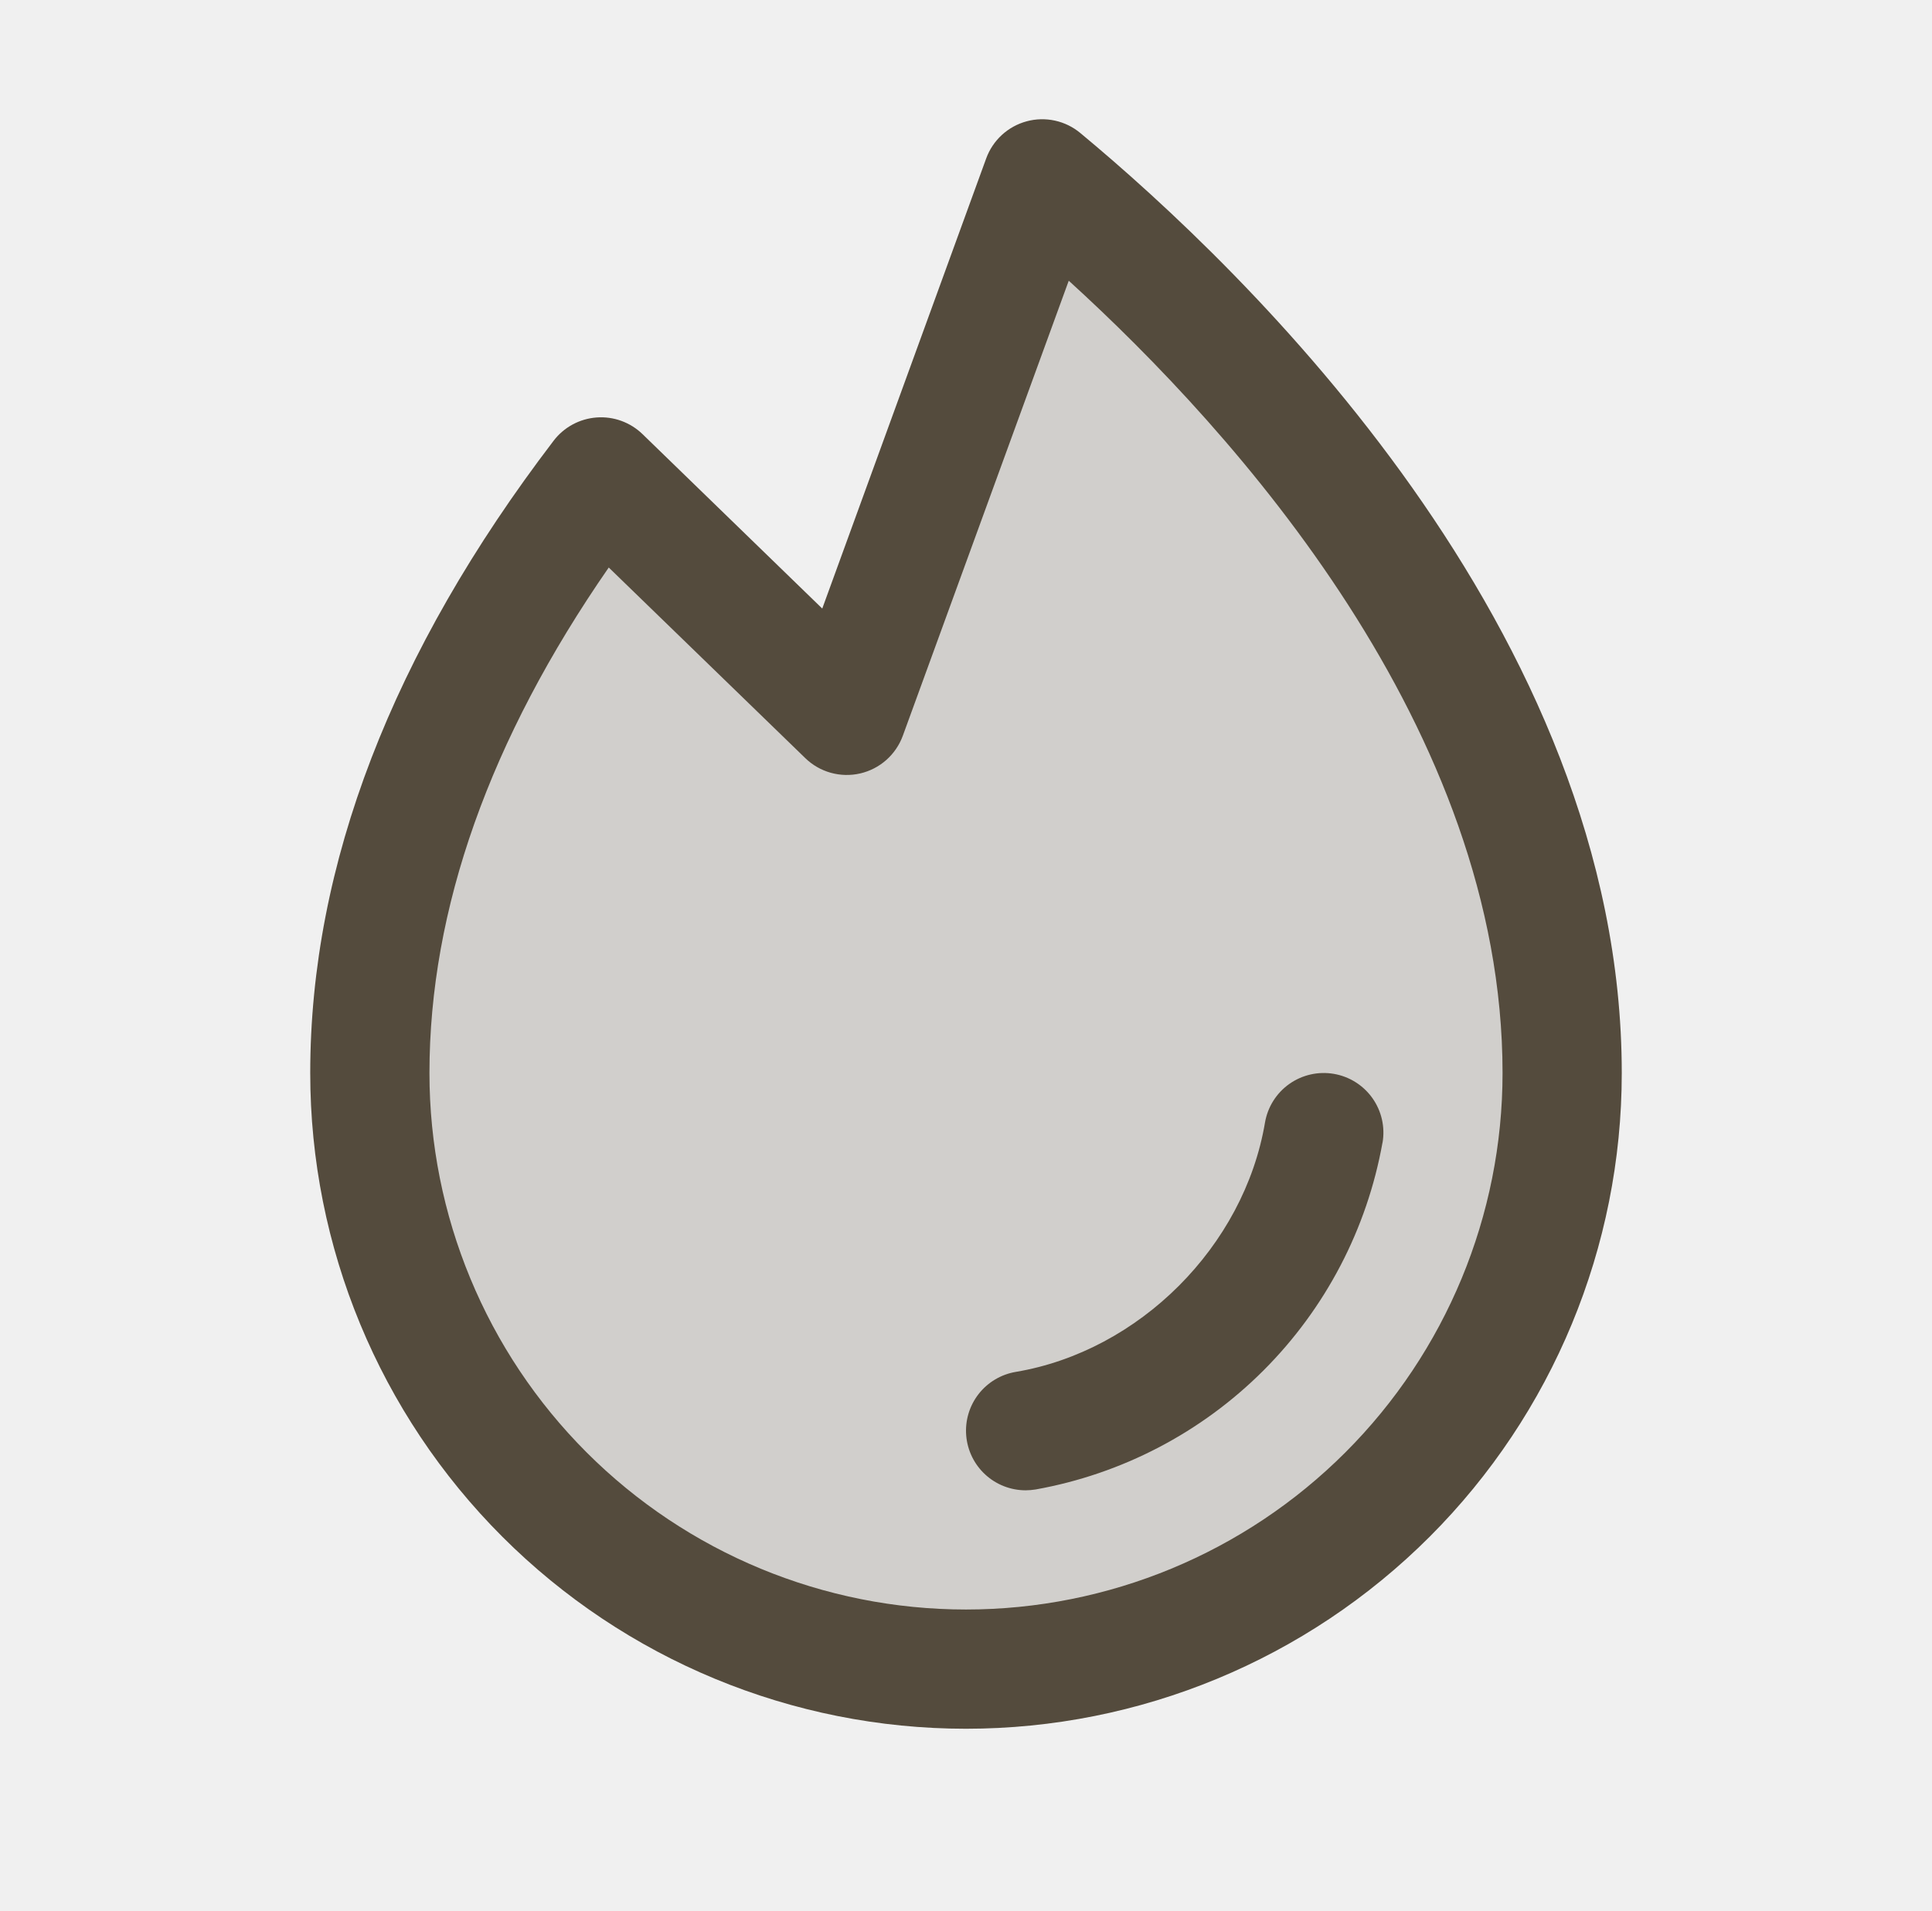
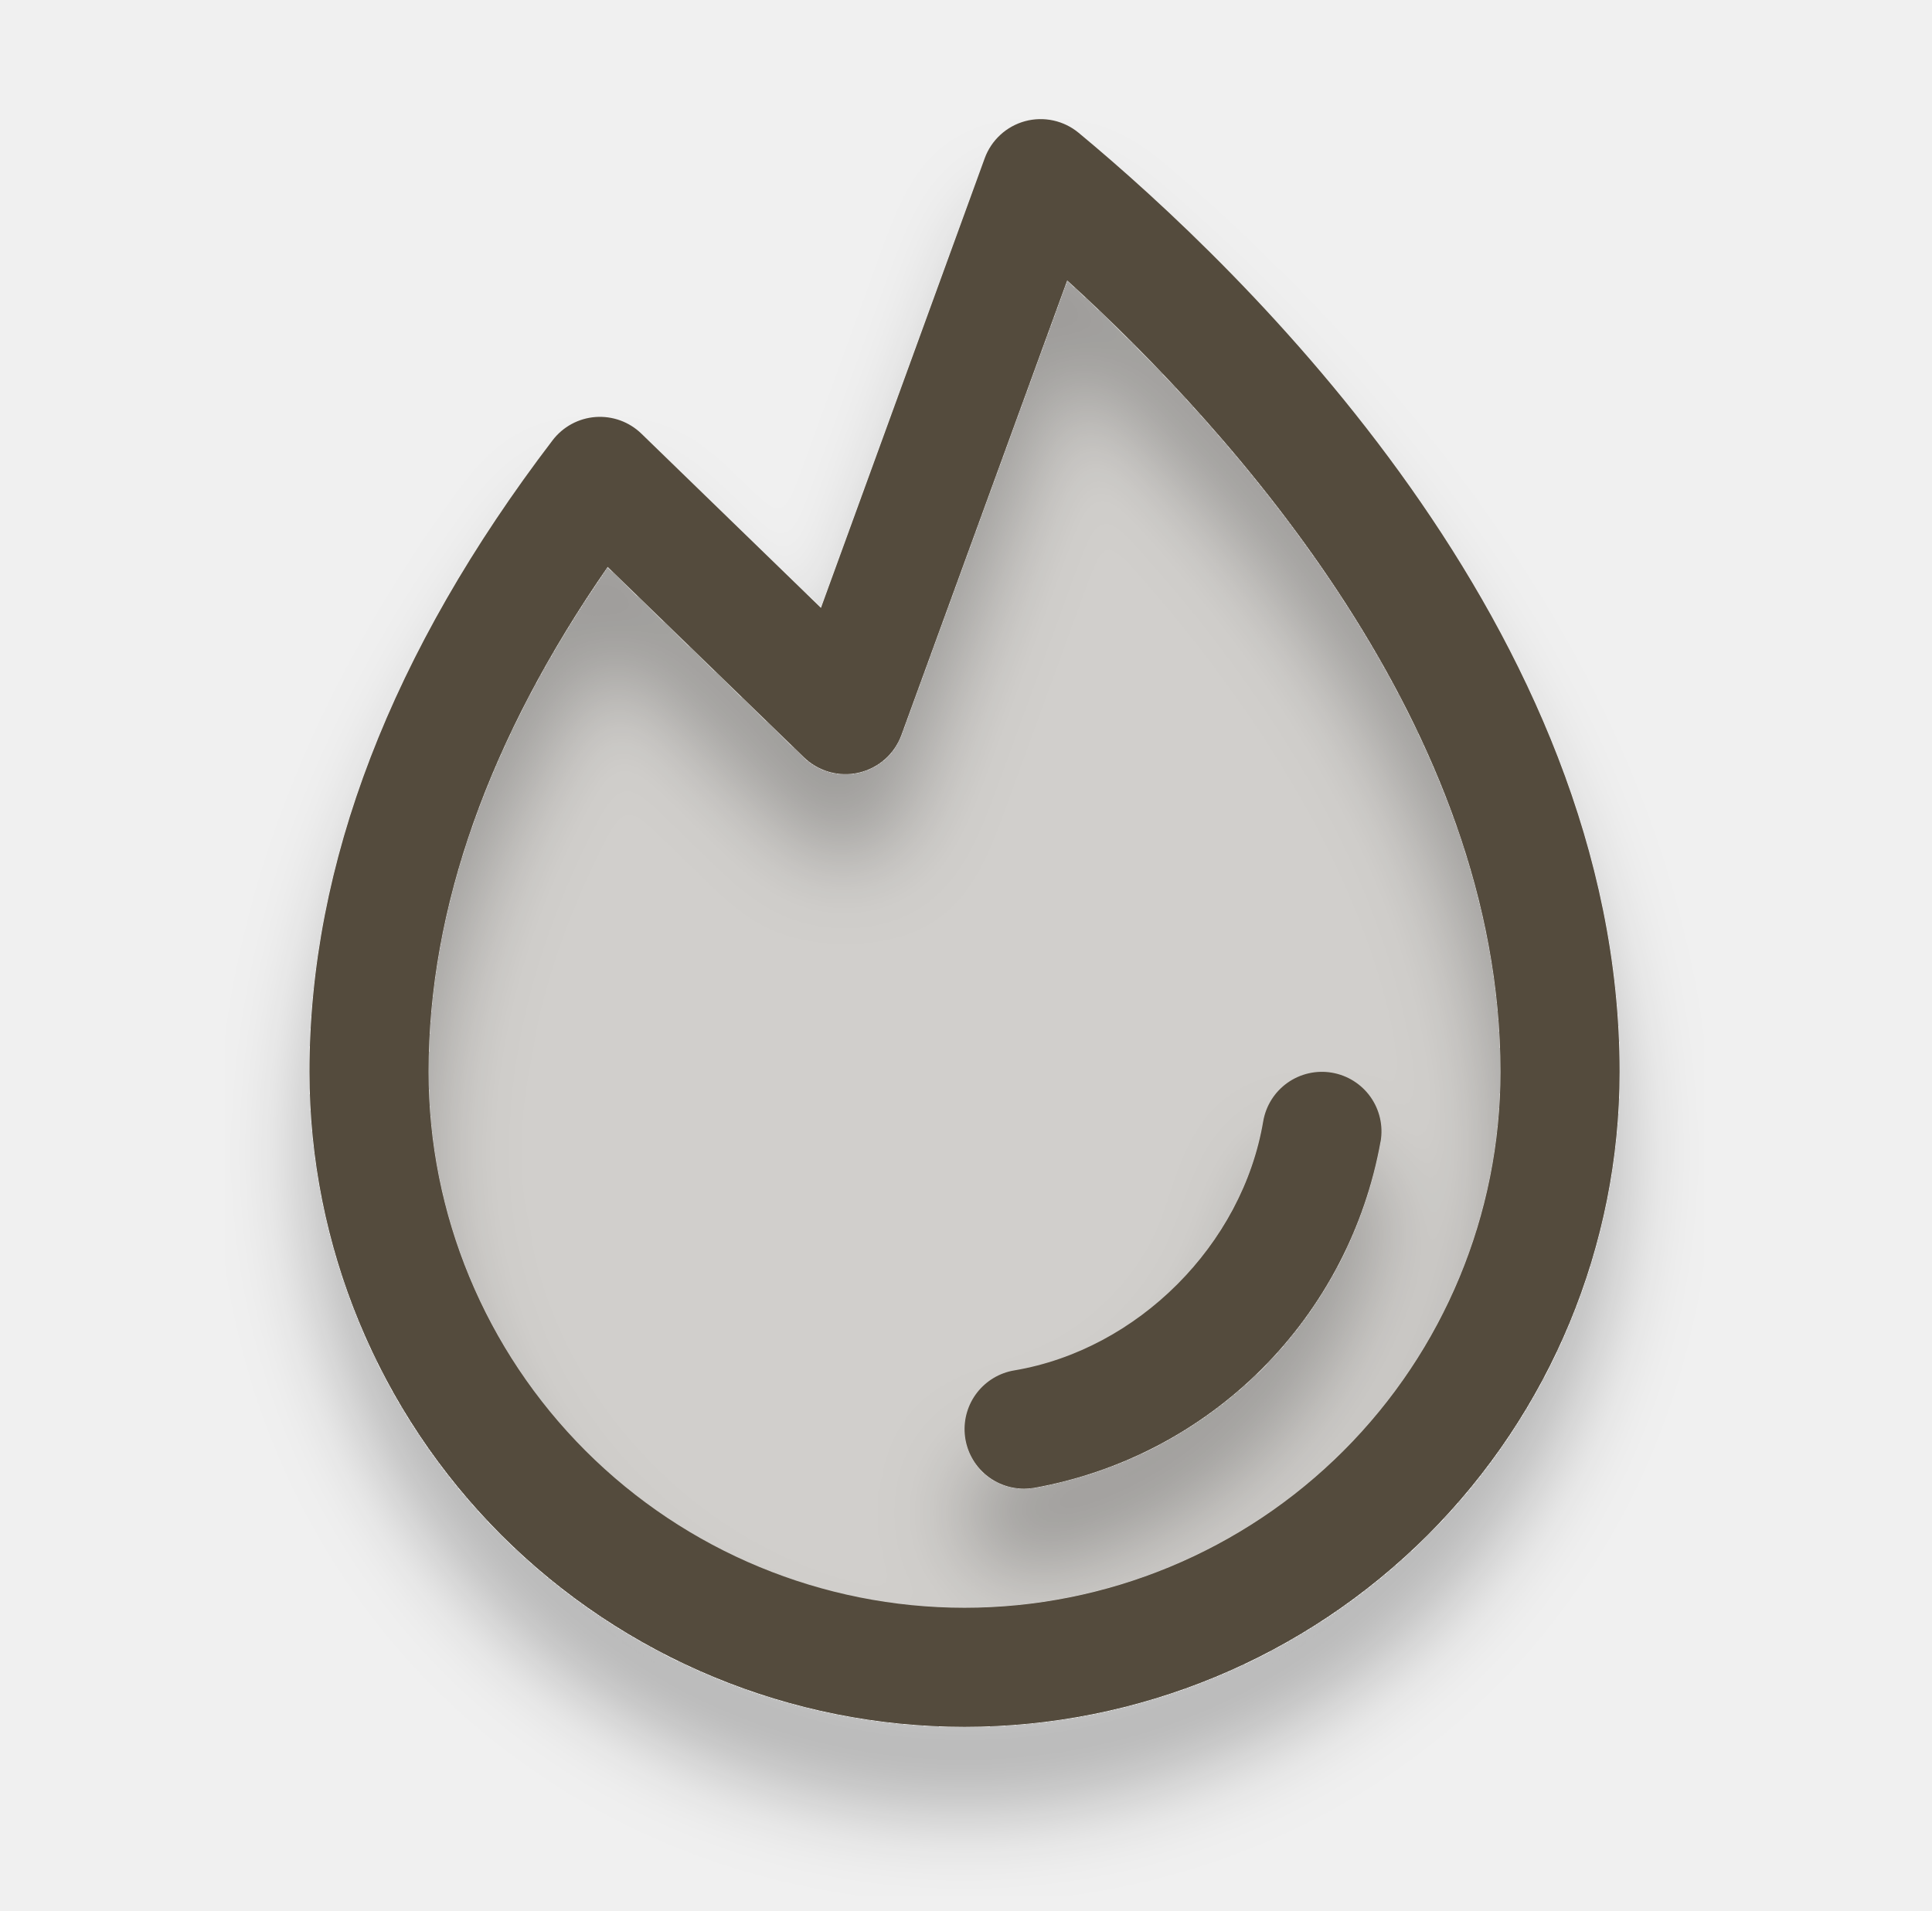
<svg xmlns="http://www.w3.org/2000/svg" width="92" height="91" viewBox="0 0 92 91" fill="none">
-   <path opacity="0.2" d="M74.388 51.099C74.388 58.629 71.397 65.849 66.074 71.173C60.75 76.497 53.529 79.488 46 79.488C38.471 79.488 31.25 76.497 25.926 71.173C20.602 65.849 17.611 58.629 17.611 51.099C17.611 40.252 22.728 30.425 28.612 22.711L40.322 34.066L49.644 8.517C57.306 14.876 74.388 31.281 74.388 51.099Z" fill="#544B3D" />
-   <path d="M65.833 54.414C65.097 58.526 63.118 62.313 60.164 65.266C57.211 68.22 53.423 70.197 49.311 70.933C49.155 70.957 48.997 70.971 48.839 70.972C48.127 70.971 47.441 70.704 46.917 70.221C46.393 69.739 46.069 69.077 46.01 68.368C45.951 67.658 46.161 66.952 46.598 66.39C47.036 65.828 47.668 65.451 48.37 65.333C54.25 64.343 59.24 59.353 60.237 53.463C60.363 52.72 60.779 52.058 61.393 51.622C62.007 51.187 62.77 51.013 63.512 51.139C64.255 51.265 64.917 51.681 65.353 52.295C65.788 52.909 65.963 53.671 65.836 54.414H65.833ZM77.227 51.1C77.227 59.382 73.937 67.324 68.081 73.181C62.225 79.037 54.282 82.327 46 82.327C37.718 82.327 29.775 79.037 23.919 73.181C18.062 67.324 14.773 59.382 14.773 51.1C14.773 41.192 18.676 31.061 26.362 20.99C26.605 20.671 26.913 20.407 27.266 20.216C27.619 20.025 28.008 19.911 28.408 19.881C28.808 19.851 29.21 19.906 29.587 20.043C29.964 20.18 30.308 20.395 30.596 20.674L39.155 28.981L46.962 7.544C47.117 7.117 47.374 6.733 47.709 6.425C48.045 6.118 48.449 5.895 48.889 5.777C49.328 5.658 49.789 5.647 50.234 5.744C50.679 5.841 51.093 6.043 51.443 6.334C59.204 12.775 77.227 30.003 77.227 51.1ZM71.55 51.1C71.55 34.744 58.849 20.61 50.893 13.368L42.991 35.039C42.828 35.484 42.557 35.881 42.202 36.195C41.847 36.508 41.419 36.728 40.958 36.834C40.496 36.94 40.015 36.928 39.559 36.801C39.102 36.673 38.685 36.433 38.346 36.103L28.988 27.026C23.321 35.206 20.45 43.293 20.45 51.1C20.45 57.876 23.142 64.374 27.933 69.166C32.725 73.957 39.224 76.649 46 76.649C52.776 76.649 59.275 73.957 64.066 69.166C68.858 64.374 71.55 57.876 71.55 51.1Z" fill="#544B3D" />
+   <g clip-path="url(#clip0_218_215)">
+     <path opacity="0.2" d="M74.287 51.044C74.287 58.565 71.299 65.778 65.981 71.096C60.663 76.414 53.45 79.402 45.929 79.402C38.409 79.402 31.196 76.414 25.878 71.096C20.559 65.778 17.572 58.565 17.572 51.044C17.572 40.208 22.683 30.392 28.56 22.686L40.258 34.029L49.57 8.507C57.223 14.86 74.287 31.247 74.287 51.044Z" fill="#544B3D" />
+     <g filter="url(#filter0_d_218_215)">
+       <path d="M65.742 54.355C65.006 58.462 63.03 62.246 60.08 65.196C57.129 68.146 53.345 70.121 49.237 70.856C49.082 70.88 48.924 70.894 48.766 70.894C48.055 70.894 47.37 70.627 46.846 70.145C46.323 69.663 46 69.002 45.941 68.293C45.882 67.585 46.092 66.879 46.528 66.318C46.965 65.757 47.597 65.379 48.298 65.262C54.172 64.273 59.156 59.289 60.152 53.405C60.278 52.663 60.693 52.002 61.307 51.566C61.92 51.131 62.682 50.957 63.423 51.083C64.165 51.209 64.826 51.625 65.262 52.238C65.697 52.852 65.871 53.613 65.745 54.355H65.742ZM77.124 51.044C77.124 59.317 73.837 67.251 67.987 73.101C62.138 78.951 54.203 82.238 45.93 82.238C37.657 82.238 29.723 78.951 23.873 73.101C18.023 67.251 14.737 59.317 14.737 51.044C14.737 41.147 18.636 31.027 26.314 20.967C26.557 20.649 26.865 20.385 27.217 20.194C27.569 20.003 27.958 19.889 28.357 19.859C28.757 19.83 29.158 19.885 29.535 20.021C29.912 20.158 30.255 20.373 30.543 20.652L39.093 28.95L46.891 7.536C47.047 7.109 47.303 6.726 47.638 6.419C47.973 6.111 48.377 5.889 48.816 5.77C49.255 5.652 49.716 5.641 50.16 5.738C50.604 5.835 51.018 6.037 51.368 6.328C59.12 12.761 77.124 29.971 77.124 51.044ZM71.452 51.044C71.452 34.706 58.766 20.588 50.819 13.353L42.924 35.001C42.762 35.445 42.492 35.842 42.137 36.156C41.782 36.469 41.355 36.688 40.894 36.794C40.432 36.9 39.952 36.888 39.496 36.761C39.04 36.633 38.624 36.394 38.284 36.064L28.937 26.997C23.276 35.167 20.408 43.246 20.408 51.044C20.408 57.813 23.097 64.305 27.884 69.091C32.67 73.877 39.161 76.566 45.93 76.566C52.699 76.566 59.191 73.877 63.977 69.091C68.763 64.305 71.452 57.813 71.452 51.044Z" fill="#544B3D" />
+     </g>
+   </g>
+   <defs>
+     <filter id="filter0_d_218_215" x="10.737" y="5.672" width="70.387" height="84.565" filterUnits="userSpaceOnUse" color-interpolation-filters="sRGB">
+       <feFlood flood-opacity="0" result="BackgroundImageFix" />
+       <feColorMatrix in="SourceAlpha" type="matrix" values="0 0 0 0 0 0 0 0 0 0 0 0 0 0 0 0 0 0 127 0" result="hardAlpha" />
+       <feOffset dy="4" />
+       <feGaussianBlur stdDeviation="2" />
+       <feComposite in2="hardAlpha" operator="out" />
+       <feColorMatrix type="matrix" values="0 0 0 0 0 0 0 0 0 0 0 0 0 0 0 0 0 0 0.25 0" />
+       <feBlend mode="normal" in2="BackgroundImageFix" result="effect1_dropShadow_218_215" />
+       <feBlend mode="normal" in="SourceGraphic" in2="effect1_dropShadow_218_215" result="shape" />
+     </filter>
+     <clipPath id="clip0_218_215">
+       <rect width="90.745" height="90.745" fill="white" transform="translate(0.558105)" />
+     </clipPath>
+   </defs>
</svg>
